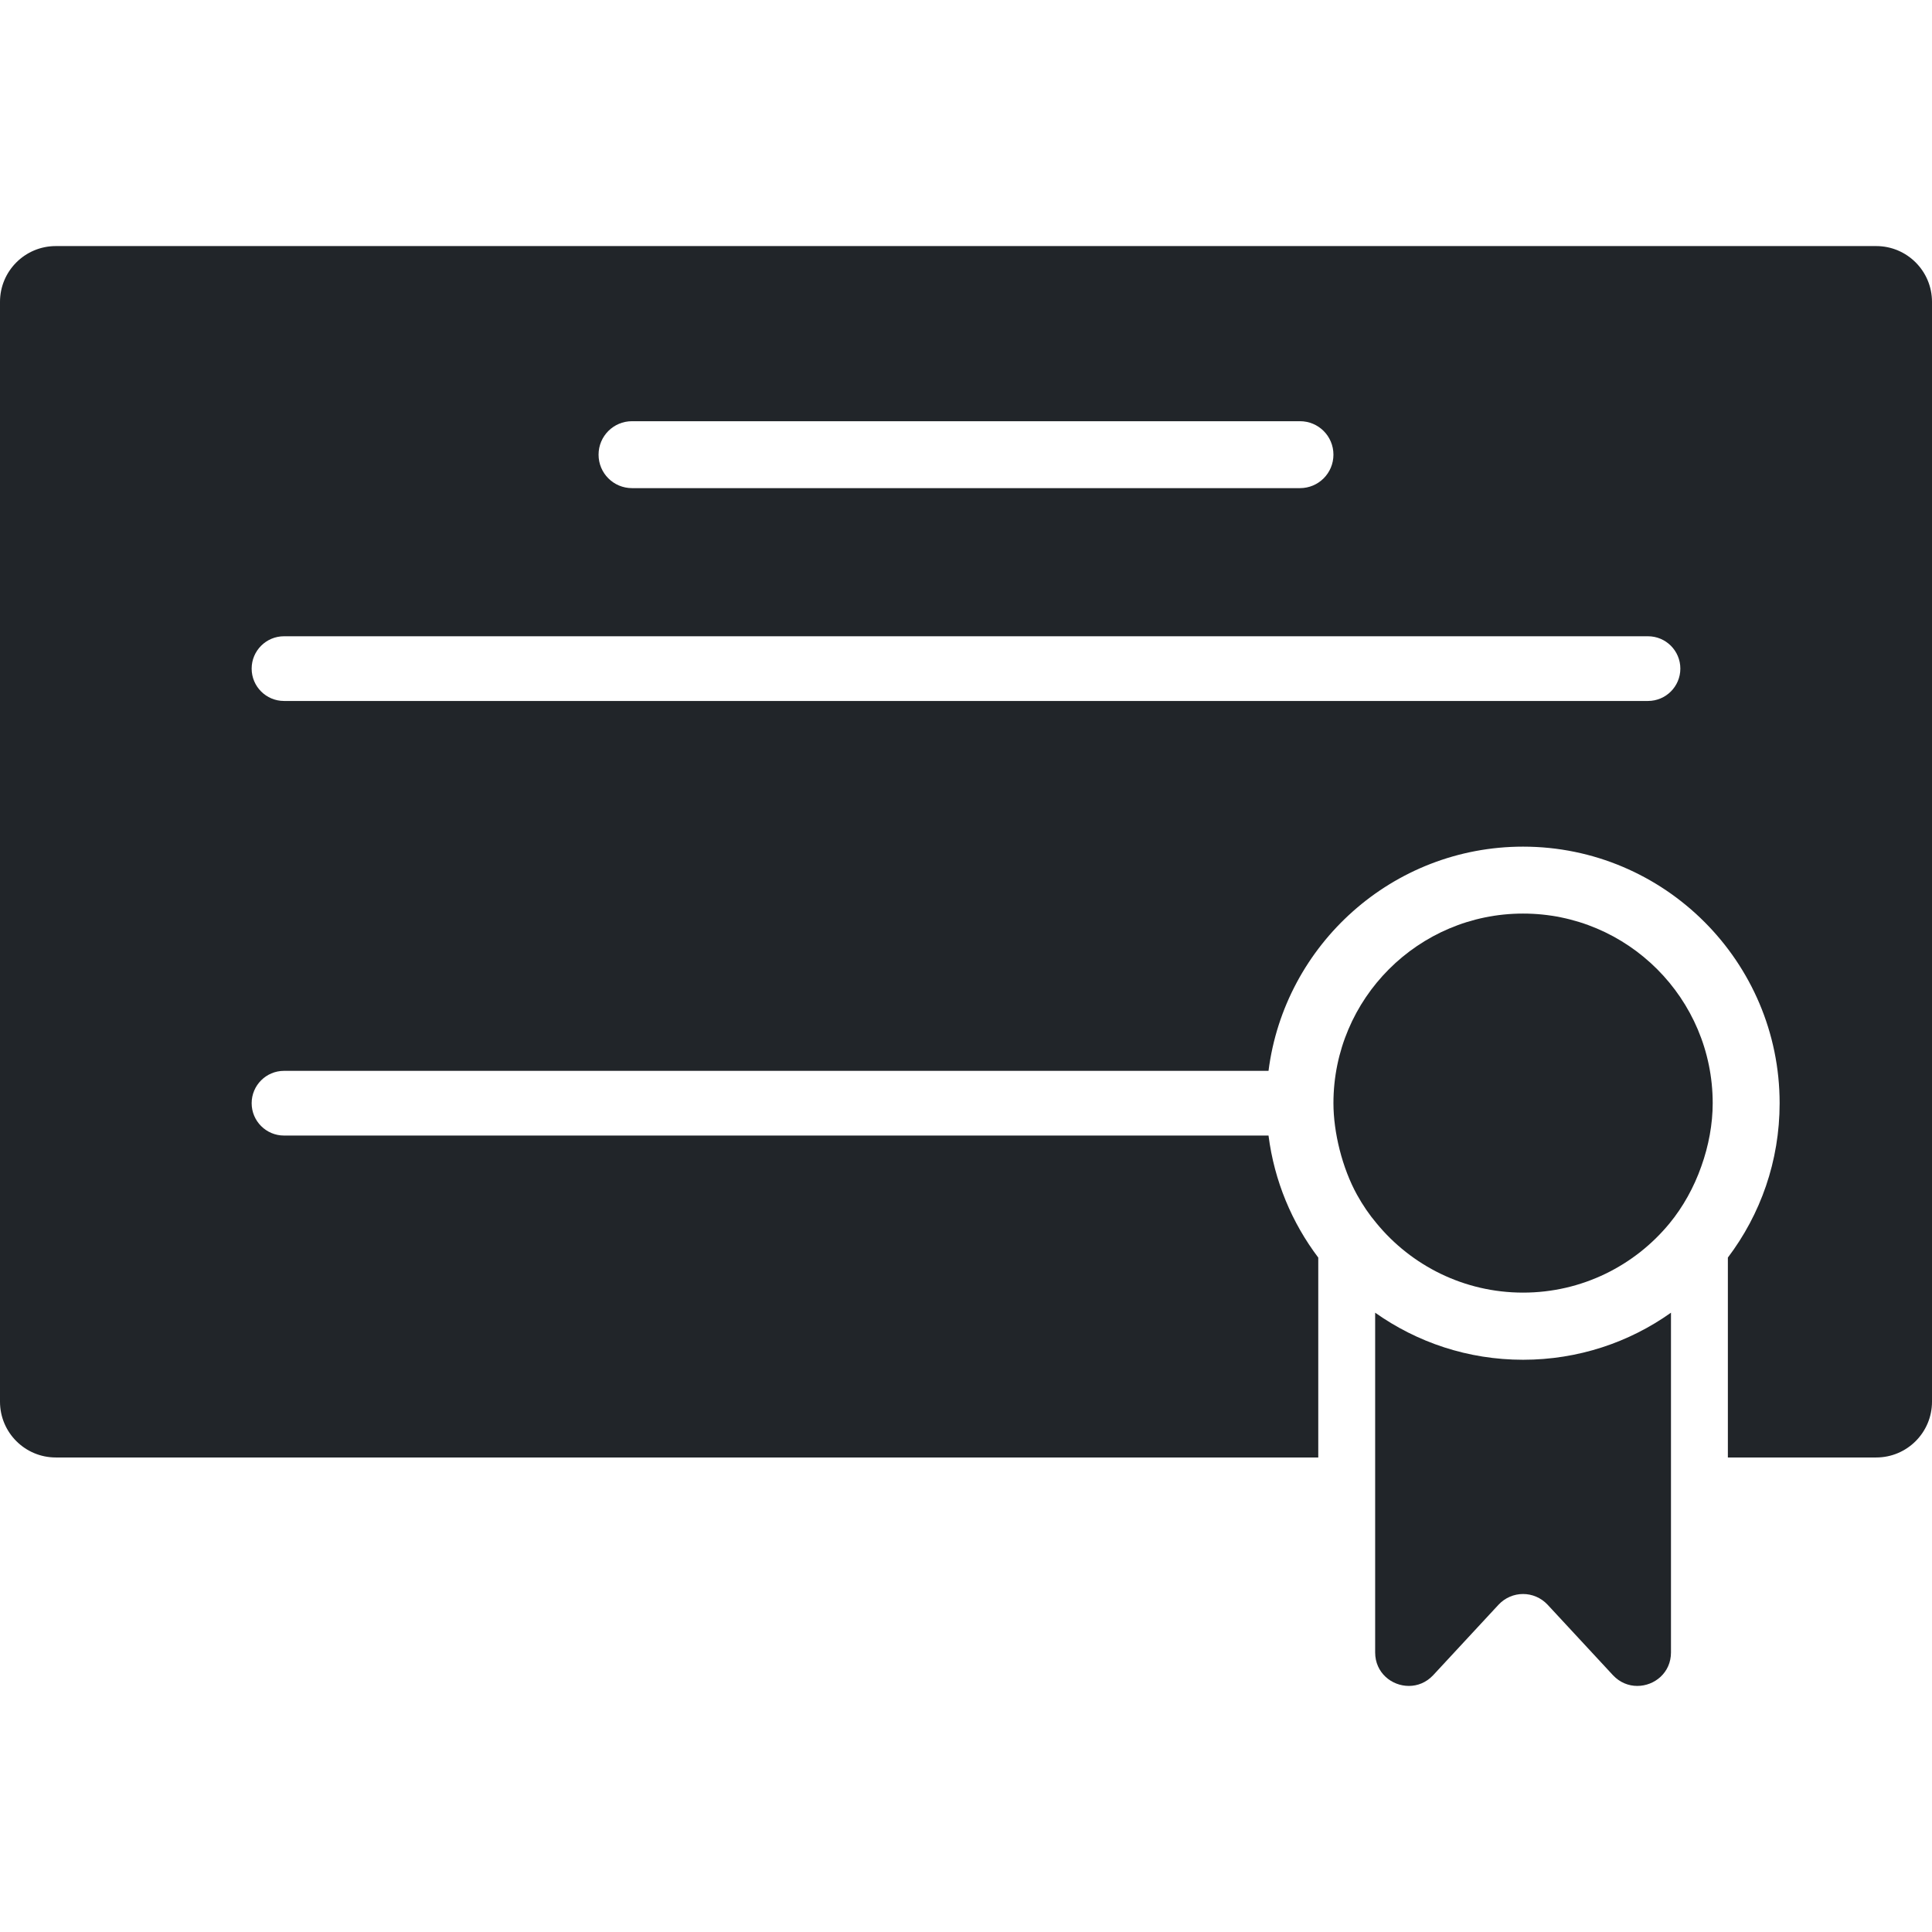
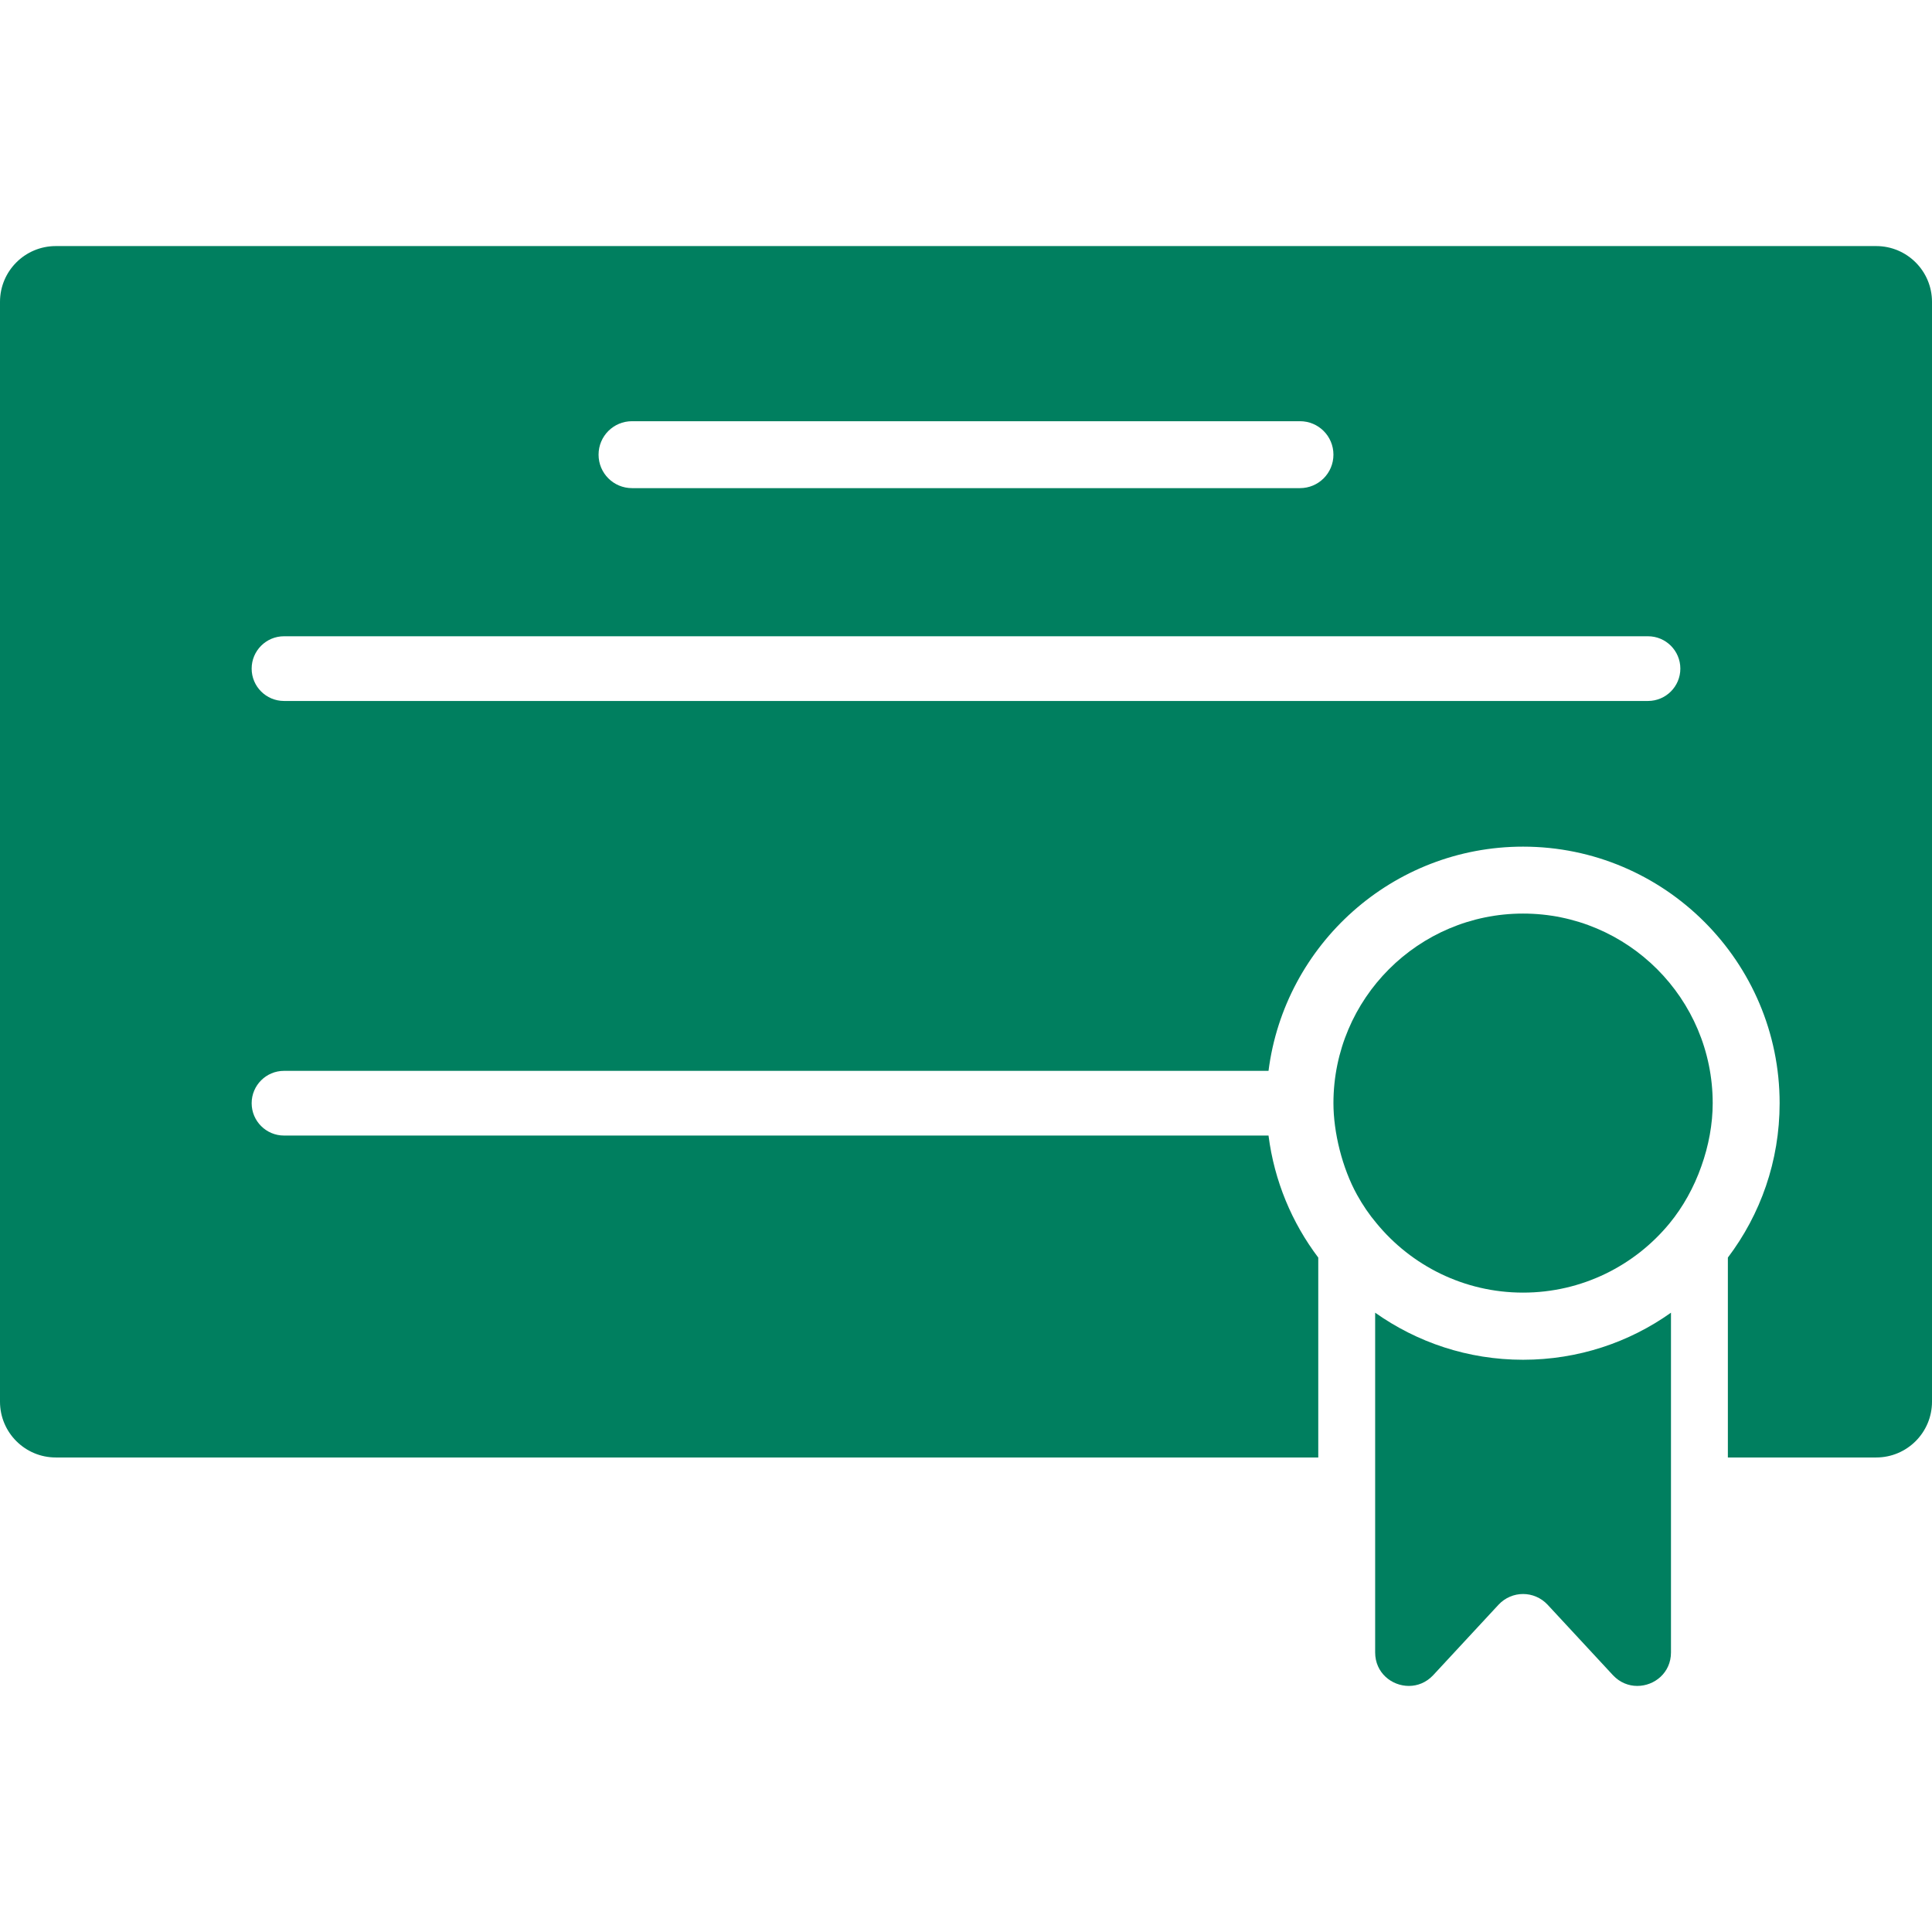
- <svg xmlns="http://www.w3.org/2000/svg" fill="#212529" version="1.1" id="Capa_1" width="800px" height="800px" viewBox="0 0 866 866" xml:space="preserve">
+ <svg xmlns="http://www.w3.org/2000/svg" fill="#007f5f" version="1.1" id="Capa_1" width="800px" height="800px" viewBox="0 0 866 866" xml:space="preserve">
  <g>
    <g>
      <path d="M25,653.3h565.9v-89.6C579.1,548.1,571.2,529.4,568.6,509H127.3c-8,0-14.5-6.5-14.5-14.5s6.5-14.5,14.5-14.5h441.3    c7.2-56.6,55.601-100.5,114.101-100.5c63.399,0,115,51.6,115,115c0,26-8.601,49.9-23.2,69.2v89.6H841c13.8,0,25-11.2,25-25v-493    c0-13.8-11.2-25-25-25H25c-13.8,0-25,11.2-25,25v493C0,642.1,11.2,653.3,25,653.3z M283.3,188.8h299.4c8.3,0,15,6.7,15,15    c0,8.3-6.7,15-15,15H283.3c-8.3,0-15-6.7-15-15C268.3,195.5,275,188.8,283.3,188.8z M127.3,285.2h611.4c8,0,14.5,6.5,14.5,14.5    s-6.5,14.5-14.5,14.5H127.3c-8,0-14.5-6.5-14.5-14.5S119.3,285.2,127.3,285.2z" />
      <path d="M616.4,588.4V653.3v87.4c0,9.1,7.399,15,15.1,15c3.9,0,7.8-1.5,10.9-4.8l29.3-31.601c3-3.2,7-4.8,11-4.8s8,1.6,11,4.8    L723,750.9c3.1,3.3,7,4.8,10.9,4.8c7.699,0,15.1-5.9,15.1-15v-87.4V588.4c-18.7,13.3-41.6,21.1-66.3,21.1S635.2,601.7,616.4,588.4    z" />
      <path d="M762.6,522.8c3.301-9.2,5.101-19,5.101-28.3c0-46.9-38.101-85-85-85c-46.9,0-85,38.1-85,85c0,13,3.899,29,10.6,41.1    c2.5,4.5,5.4,8.801,8.7,12.7c15.6,19,39.3,31.101,65.7,31.101c26.399,0,50.1-12.101,65.7-31.101    C754.4,541,759.3,532.2,762.6,522.8z" />
    </g>
  </g>
</svg>
